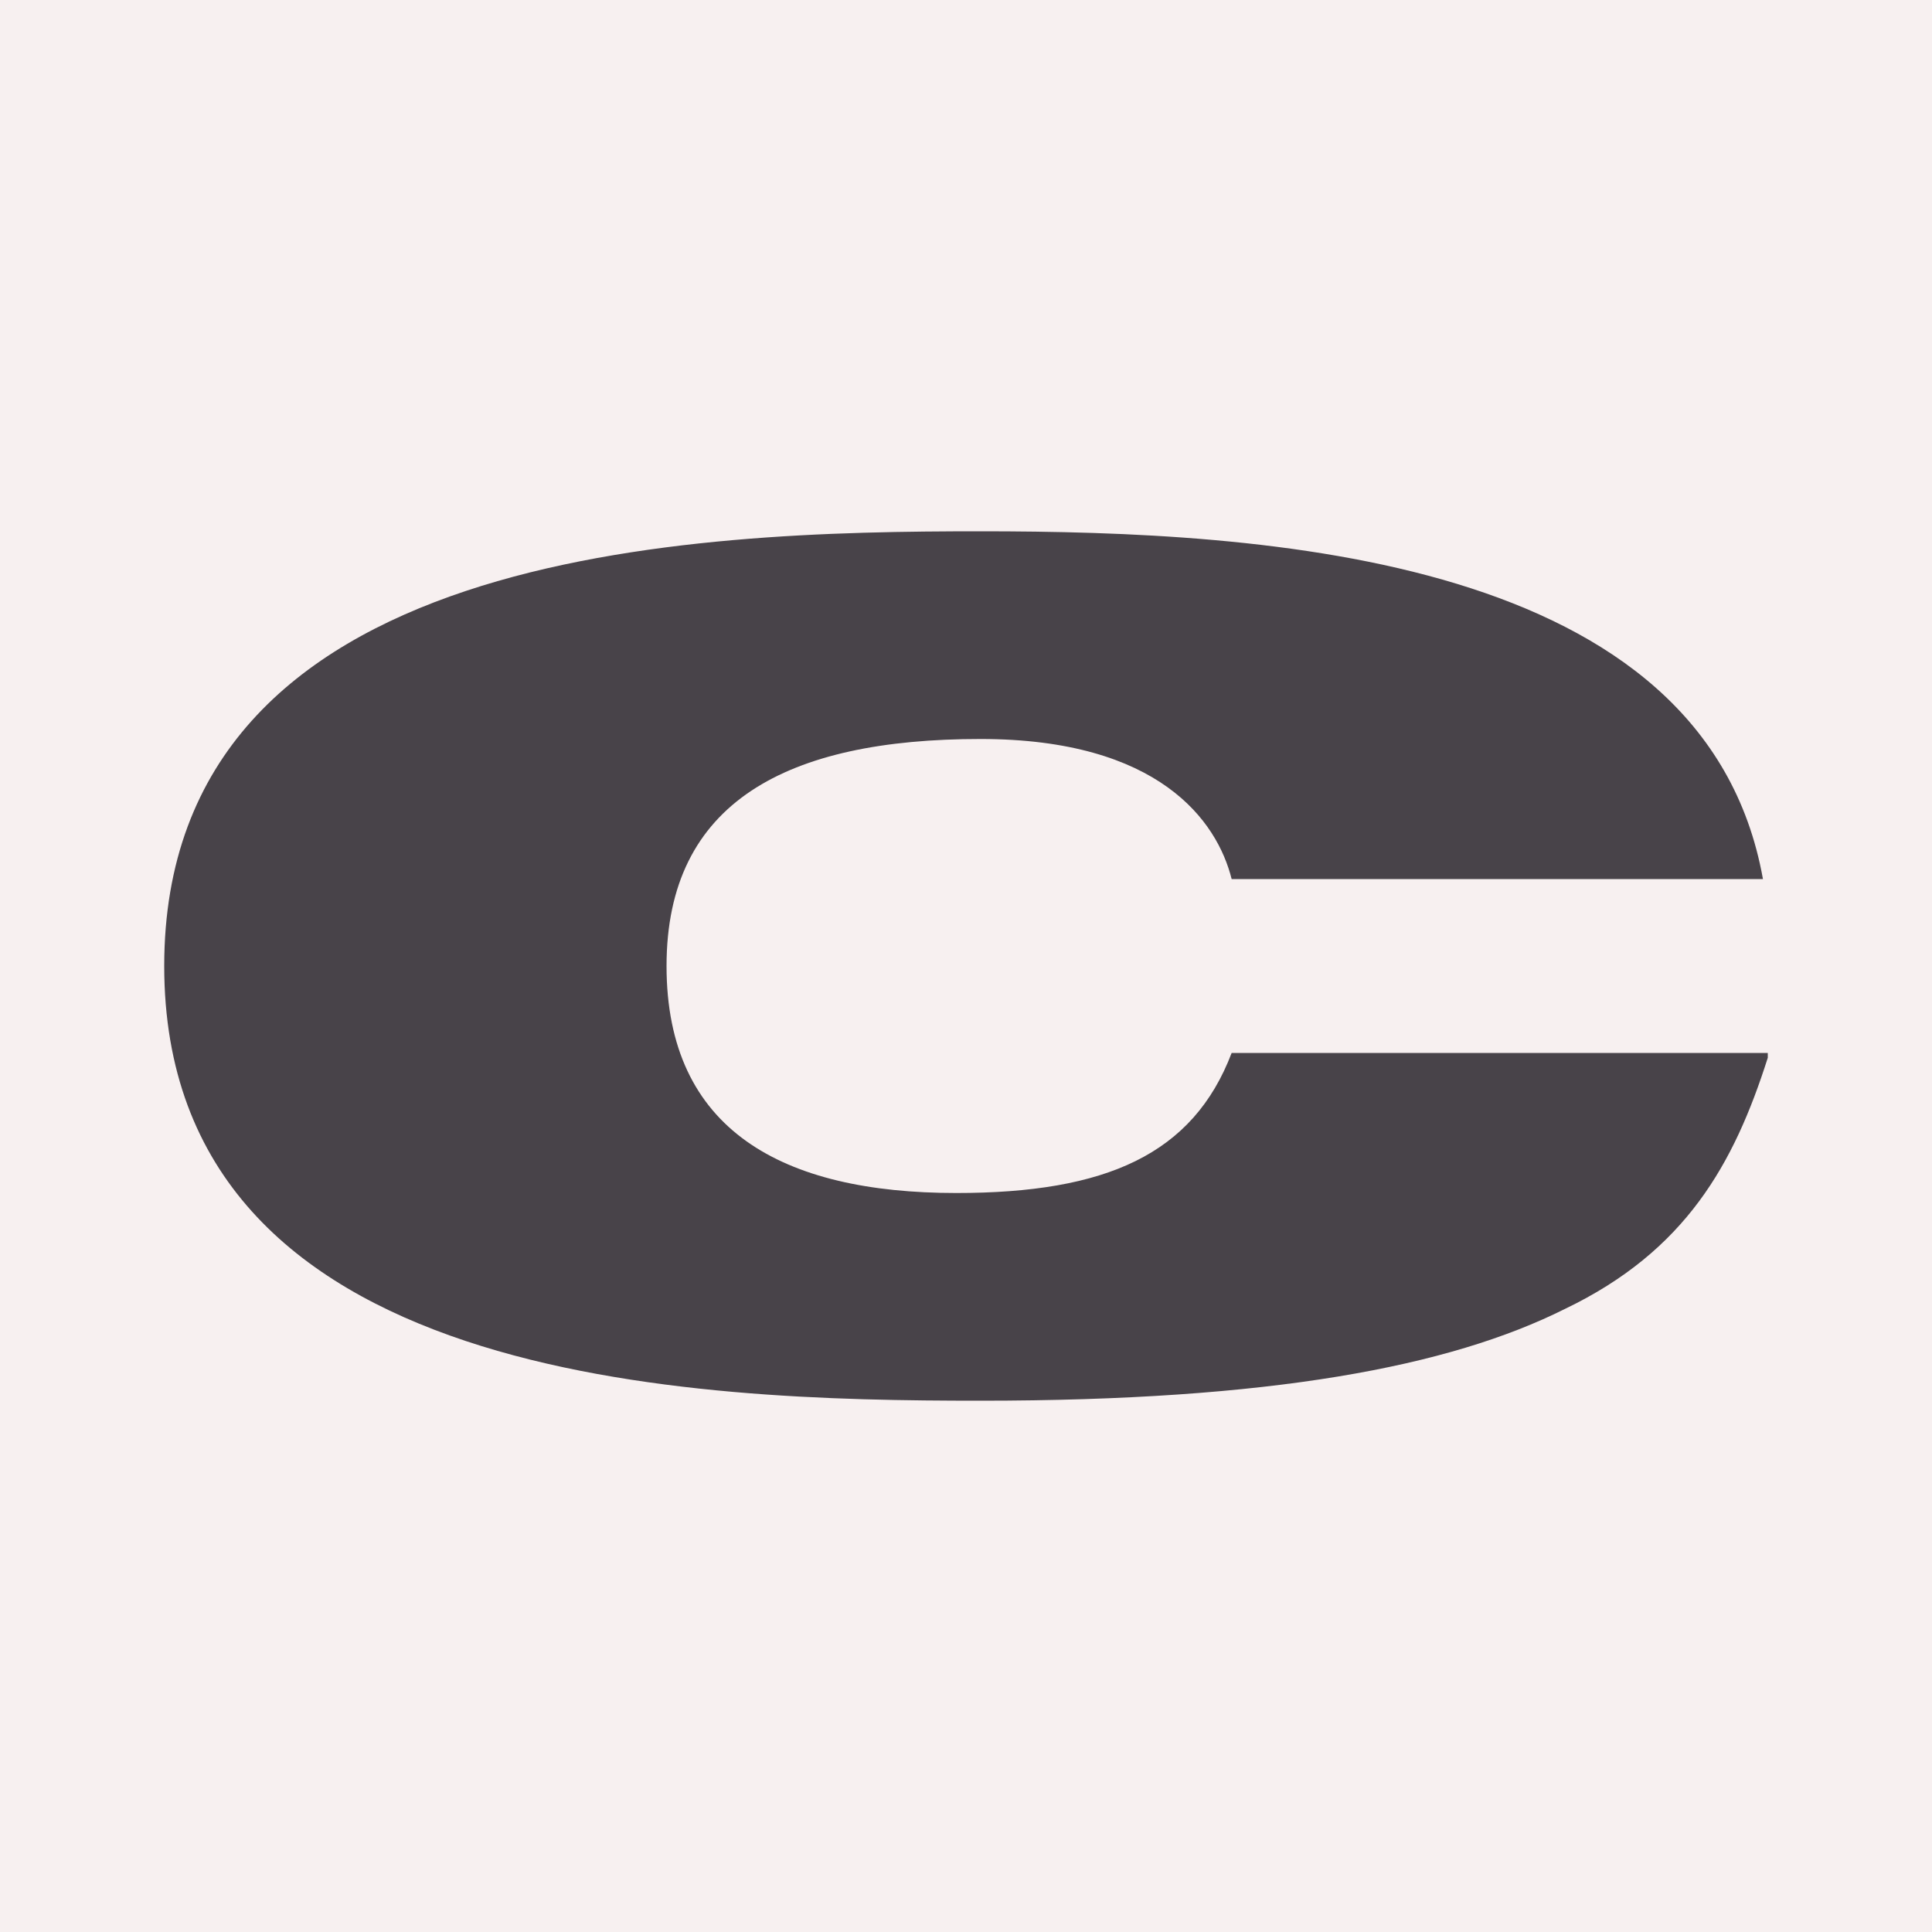
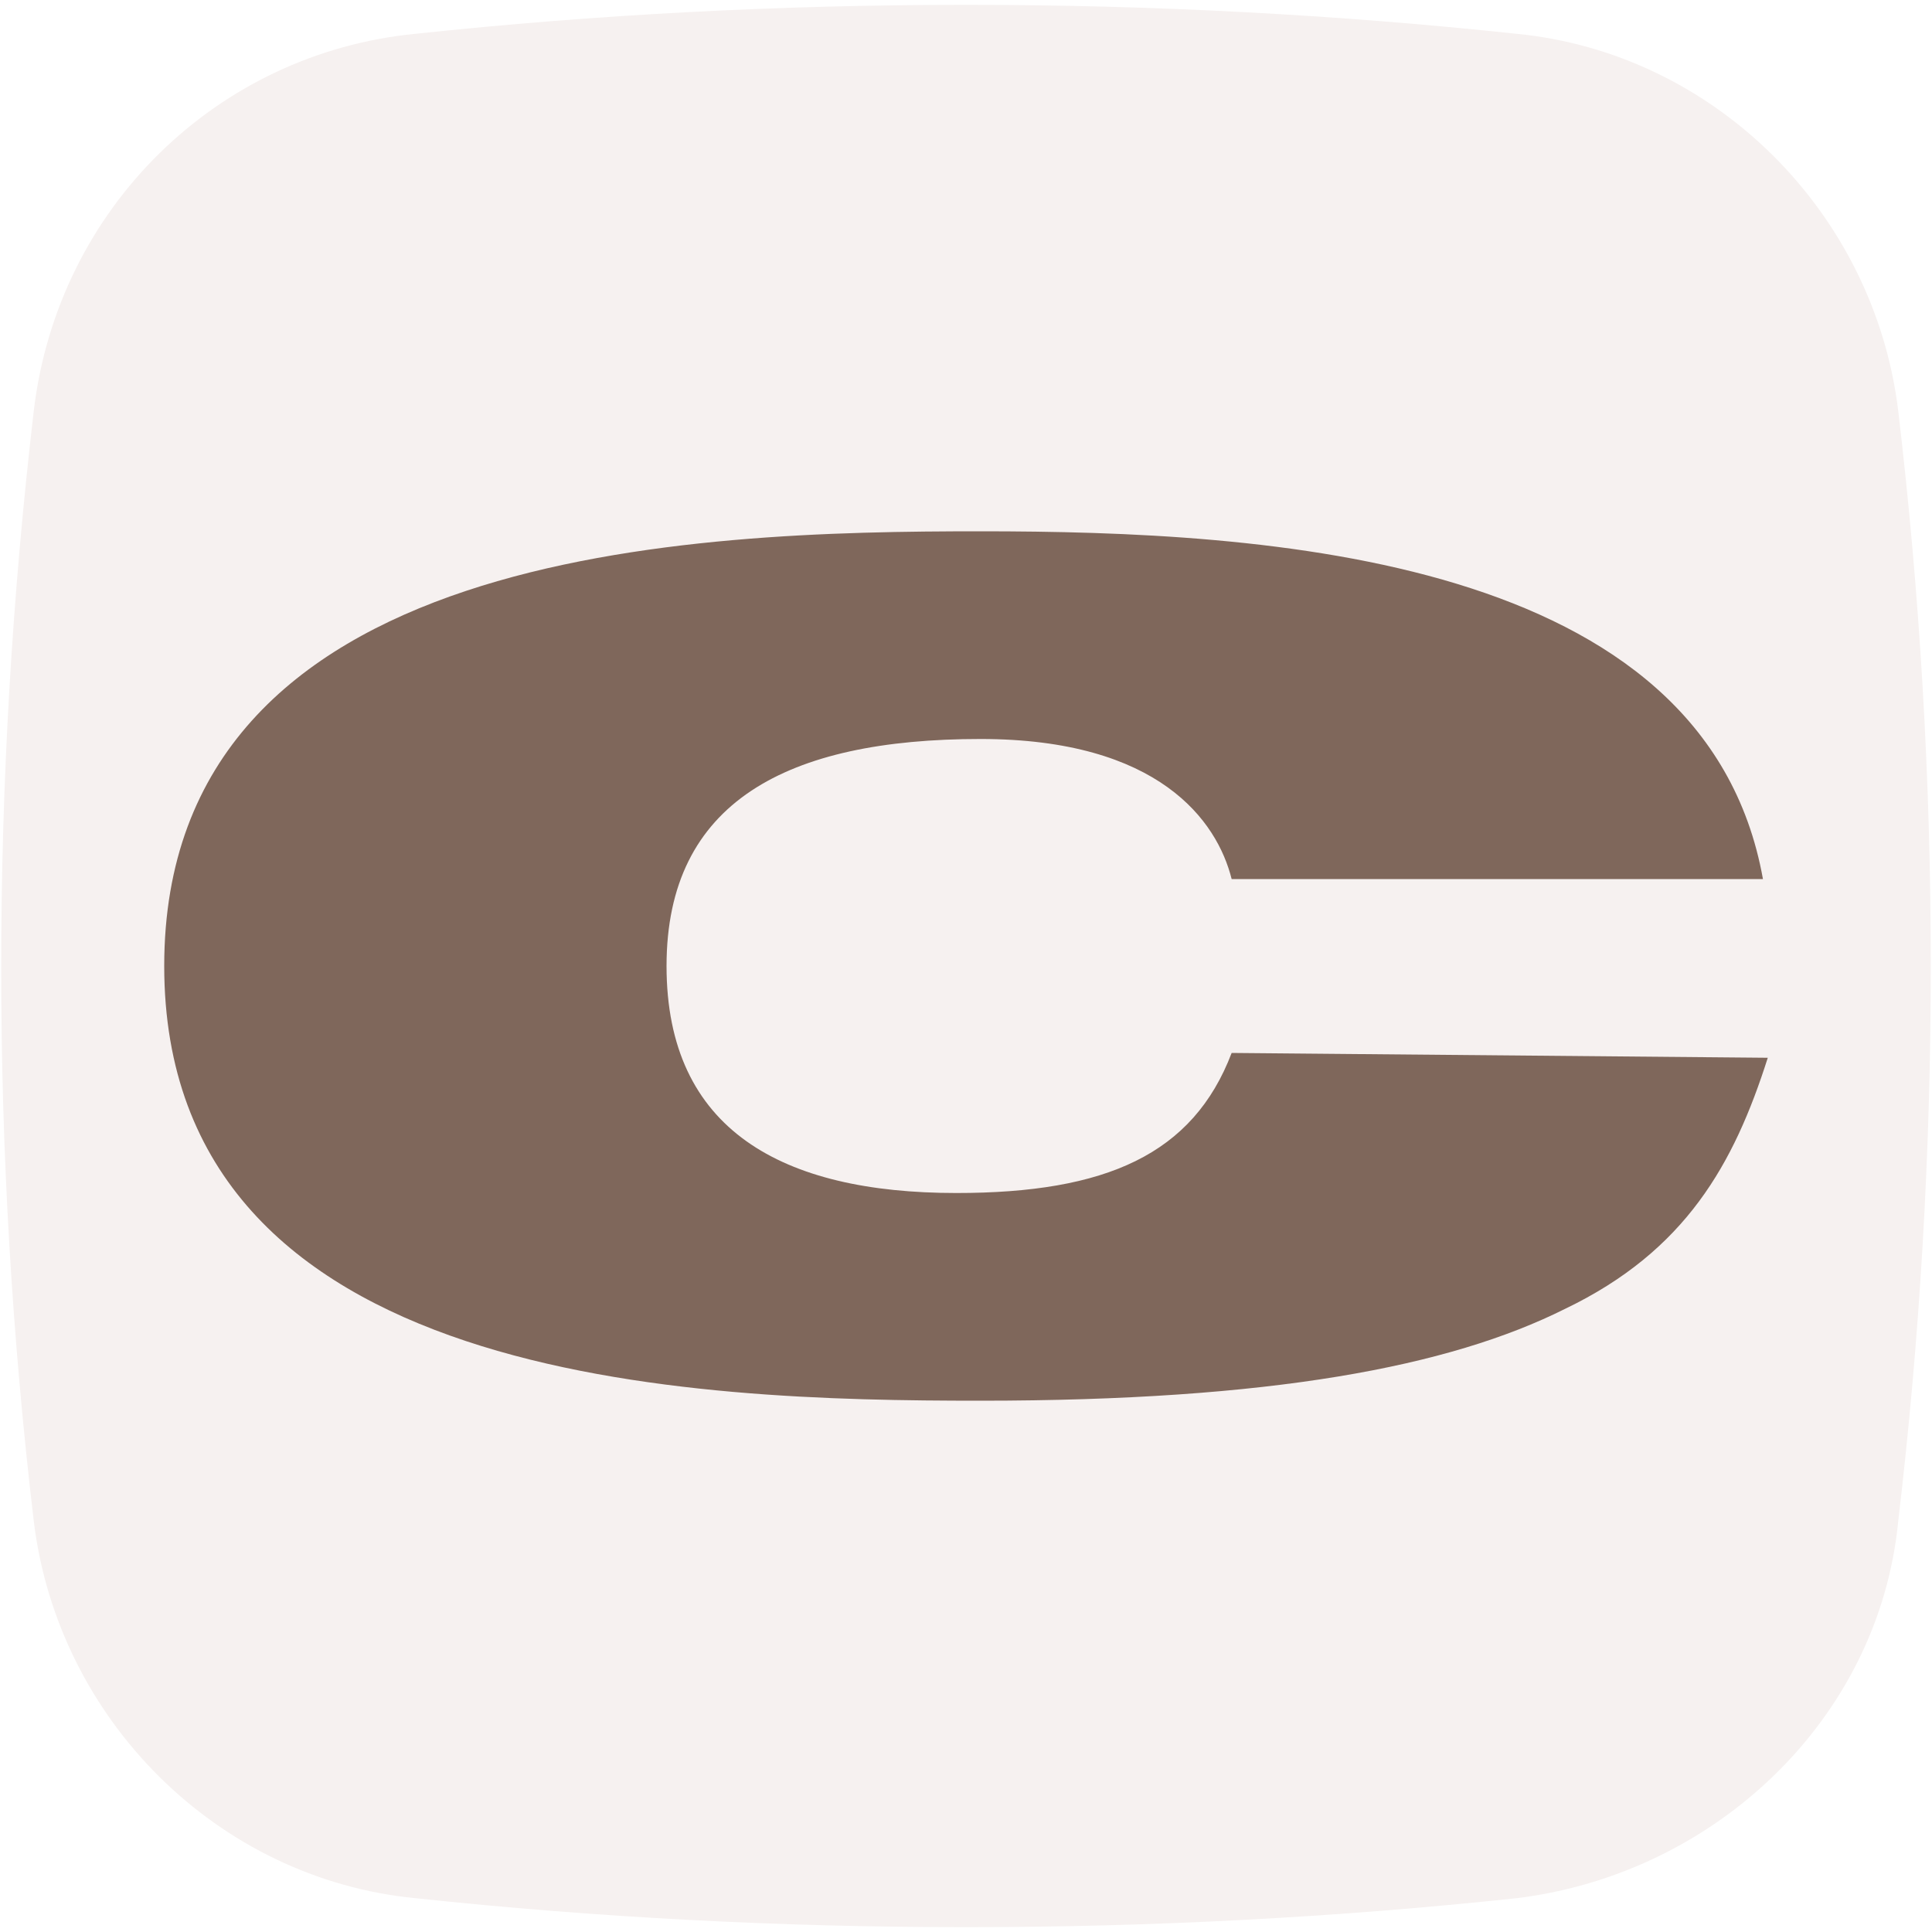
<svg xmlns="http://www.w3.org/2000/svg" version="1.1" id="Layer_1" x="0px" y="0px" viewBox="0 0 40 40" style="enable-background:new 0 0 40 40;" xml:space="preserve">
  <style type="text/css">
- 	.st0{fill:#F7F0F0;}
- 	.st1{fill:#484349;}
+ 	.st0{fill-rule:evenodd;clip-rule:evenodd;fill:#F6F1F0;}
+ 	.st1{fill:#7F675B;}
</style>
-   <rect class="st0" width="40" height="40" />
+   <path class="st0" d="M39.3,8.5c-0.5-4.1-3.8-7.4-7.9-7.8c-7.5-0.8-15.3-0.8-22.8,0C4.5,1.1,1.2,4.3,0.7,8.5c-0.9,7.7-0.9,15.4,0,23  c0.5,4.1,3.8,7.4,7.9,7.8c7.5,0.8,15.3,0.8,22.8,0c4.1-0.5,7.5-3.7,7.9-7.8C40.2,23.9,40.2,16.1,39.3,8.5z" />
  <g>
-     <path class="st1" d="M36.6,21.9c-0.7,2.2-1.7,4-4.2,5.2C30,28.3,26.3,29,20.3,29c-5.9,0-16.9-0.3-16.9-9c0-8.7,11-9,16.9-9   c5.9,0,15,0.5,16.2,7.2h-11c-0.3-1.2-1.5-2.9-5.2-2.9c-4,0-6.5,1.3-6.5,4.7s2.4,4.7,6,4.7c3.1,0,4.9-0.8,5.7-2.9H36.6z" />
+     <path class="st1" d="M36.6,21.9c-0.7,2.2-1.7,4-4.2,5.2C30,28.3,26.3,29,20.3,29c-5.9,0-16.9-0.3-16.9-9s11-9,16.9-9   s15,0.5,16.2,7.2h-11c-0.3-1.2-1.5-2.9-5.2-2.9c-4,0-6.5,1.3-6.5,4.7s2.4,4.7,6,4.7c3.1,0,4.9-0.8,5.7-2.9L36.6,21.9L36.6,21.9z" />
  </g>
</svg>
